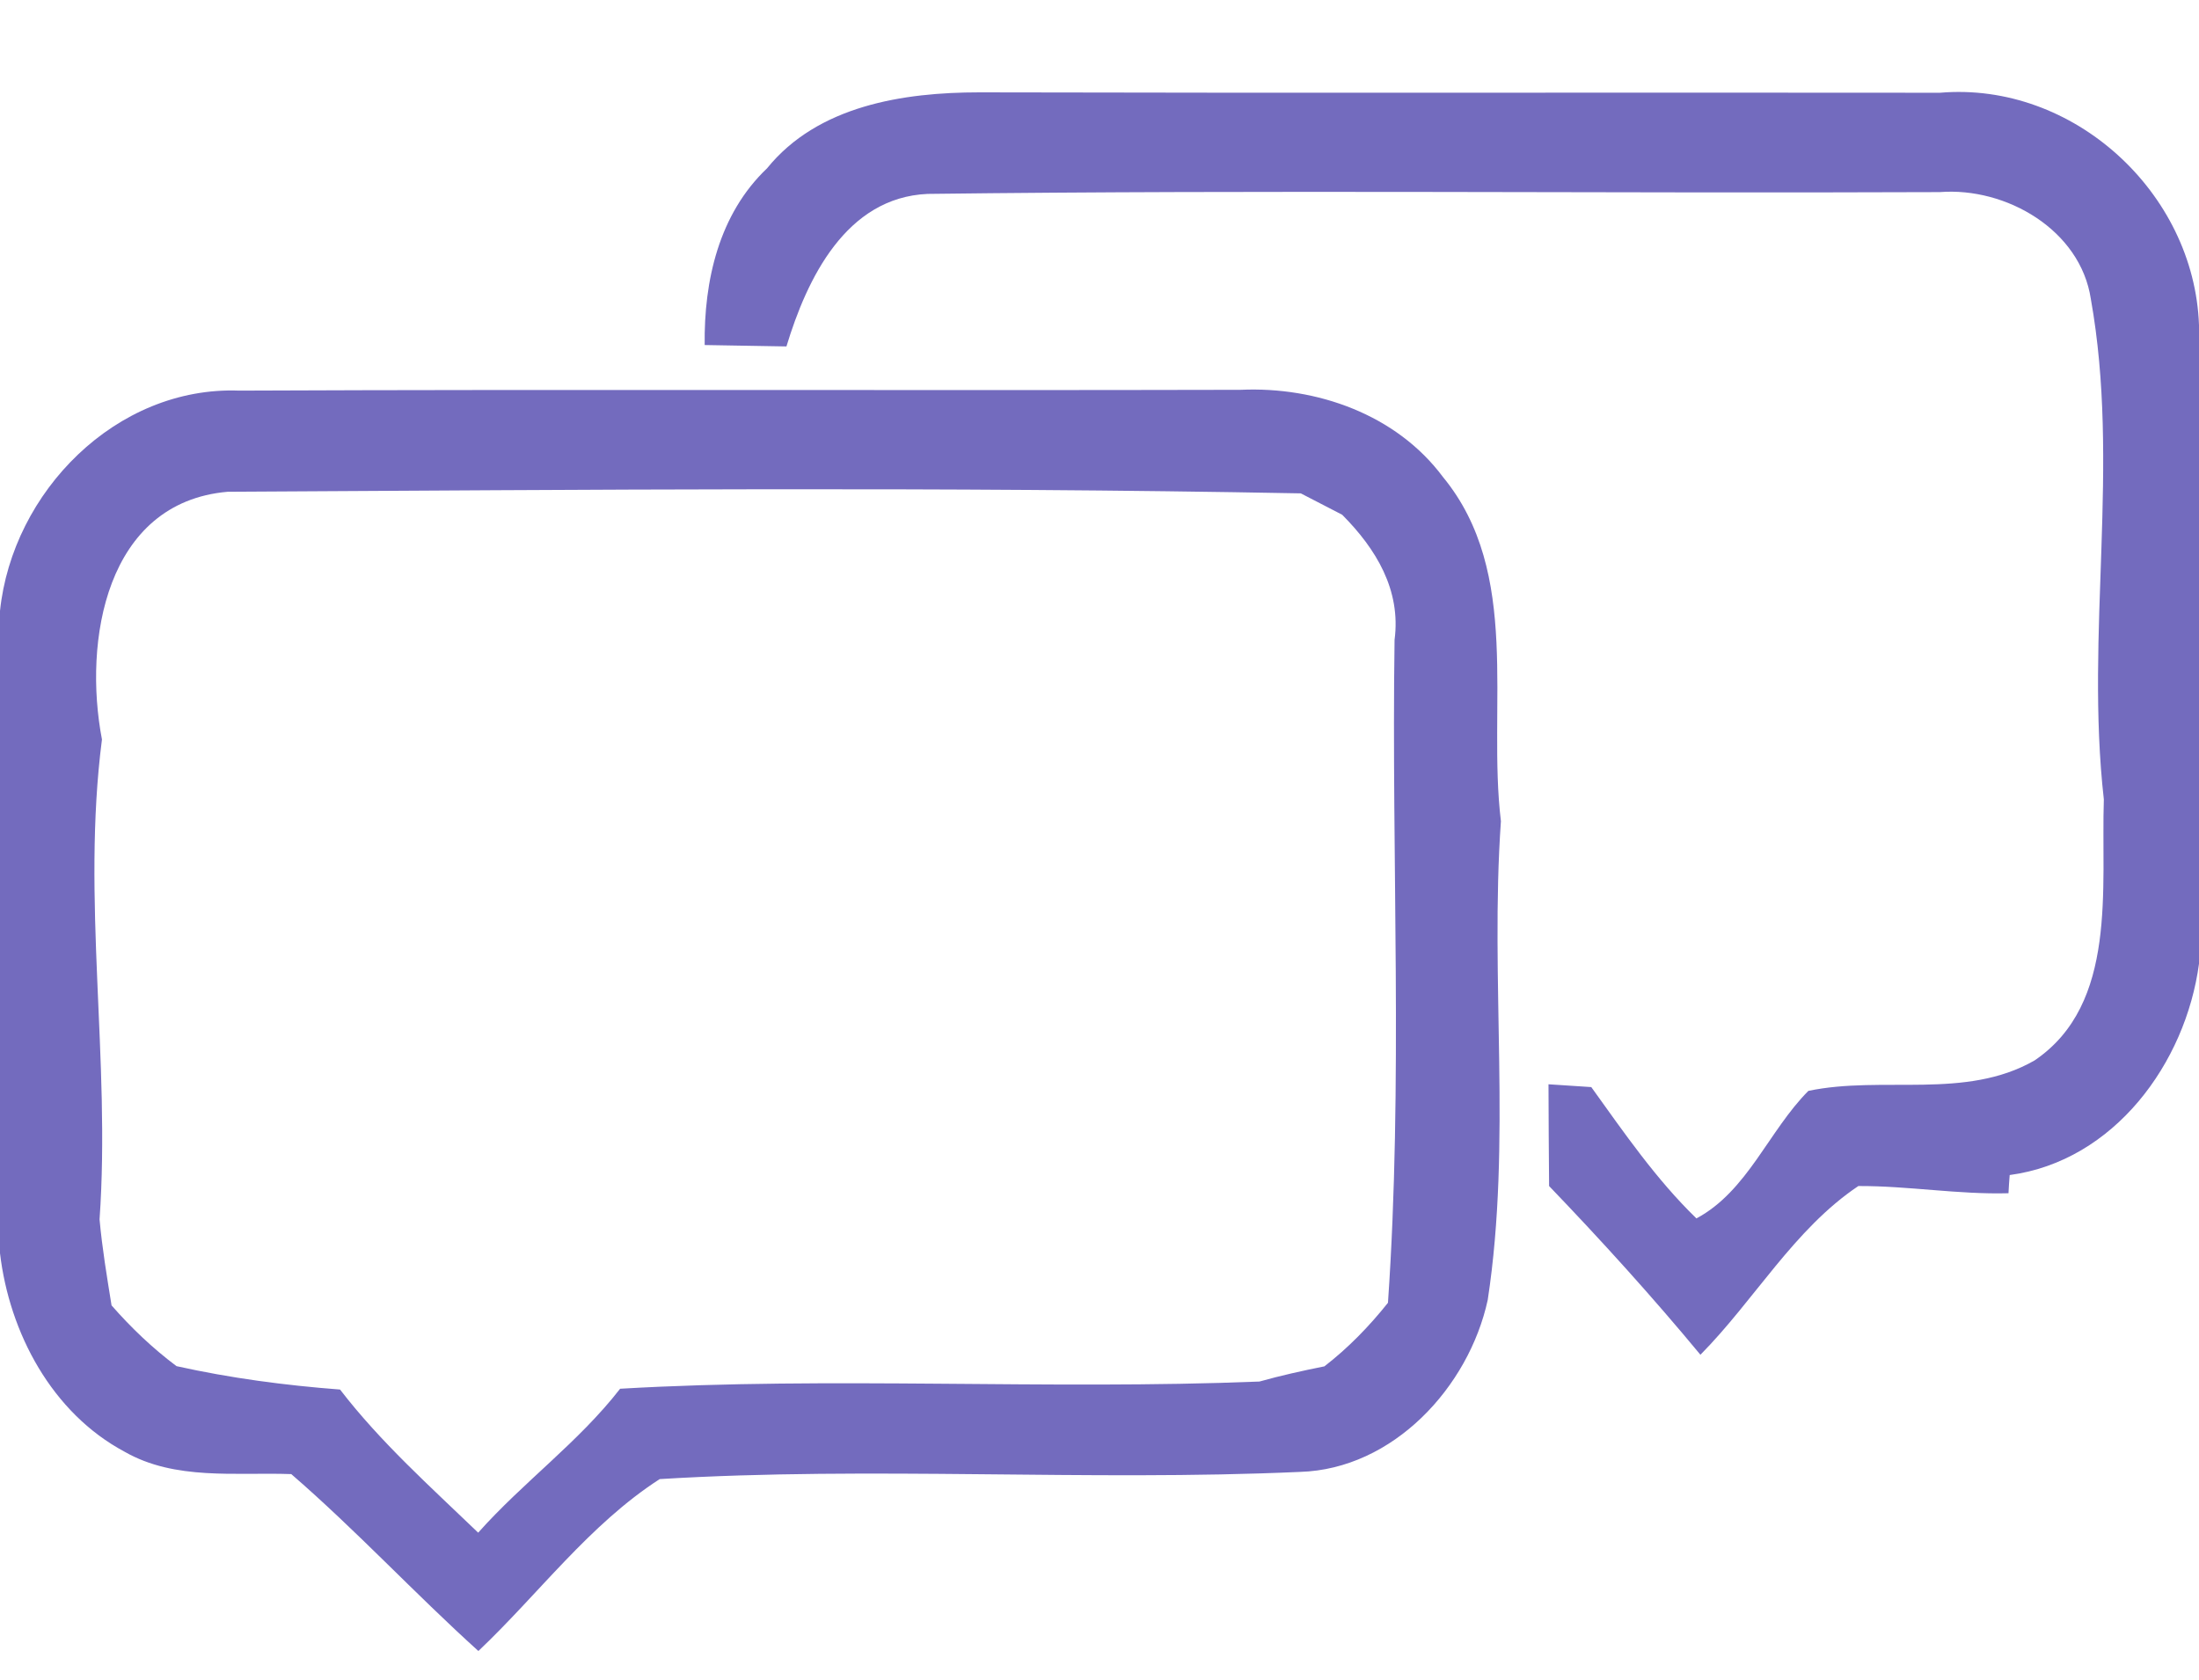
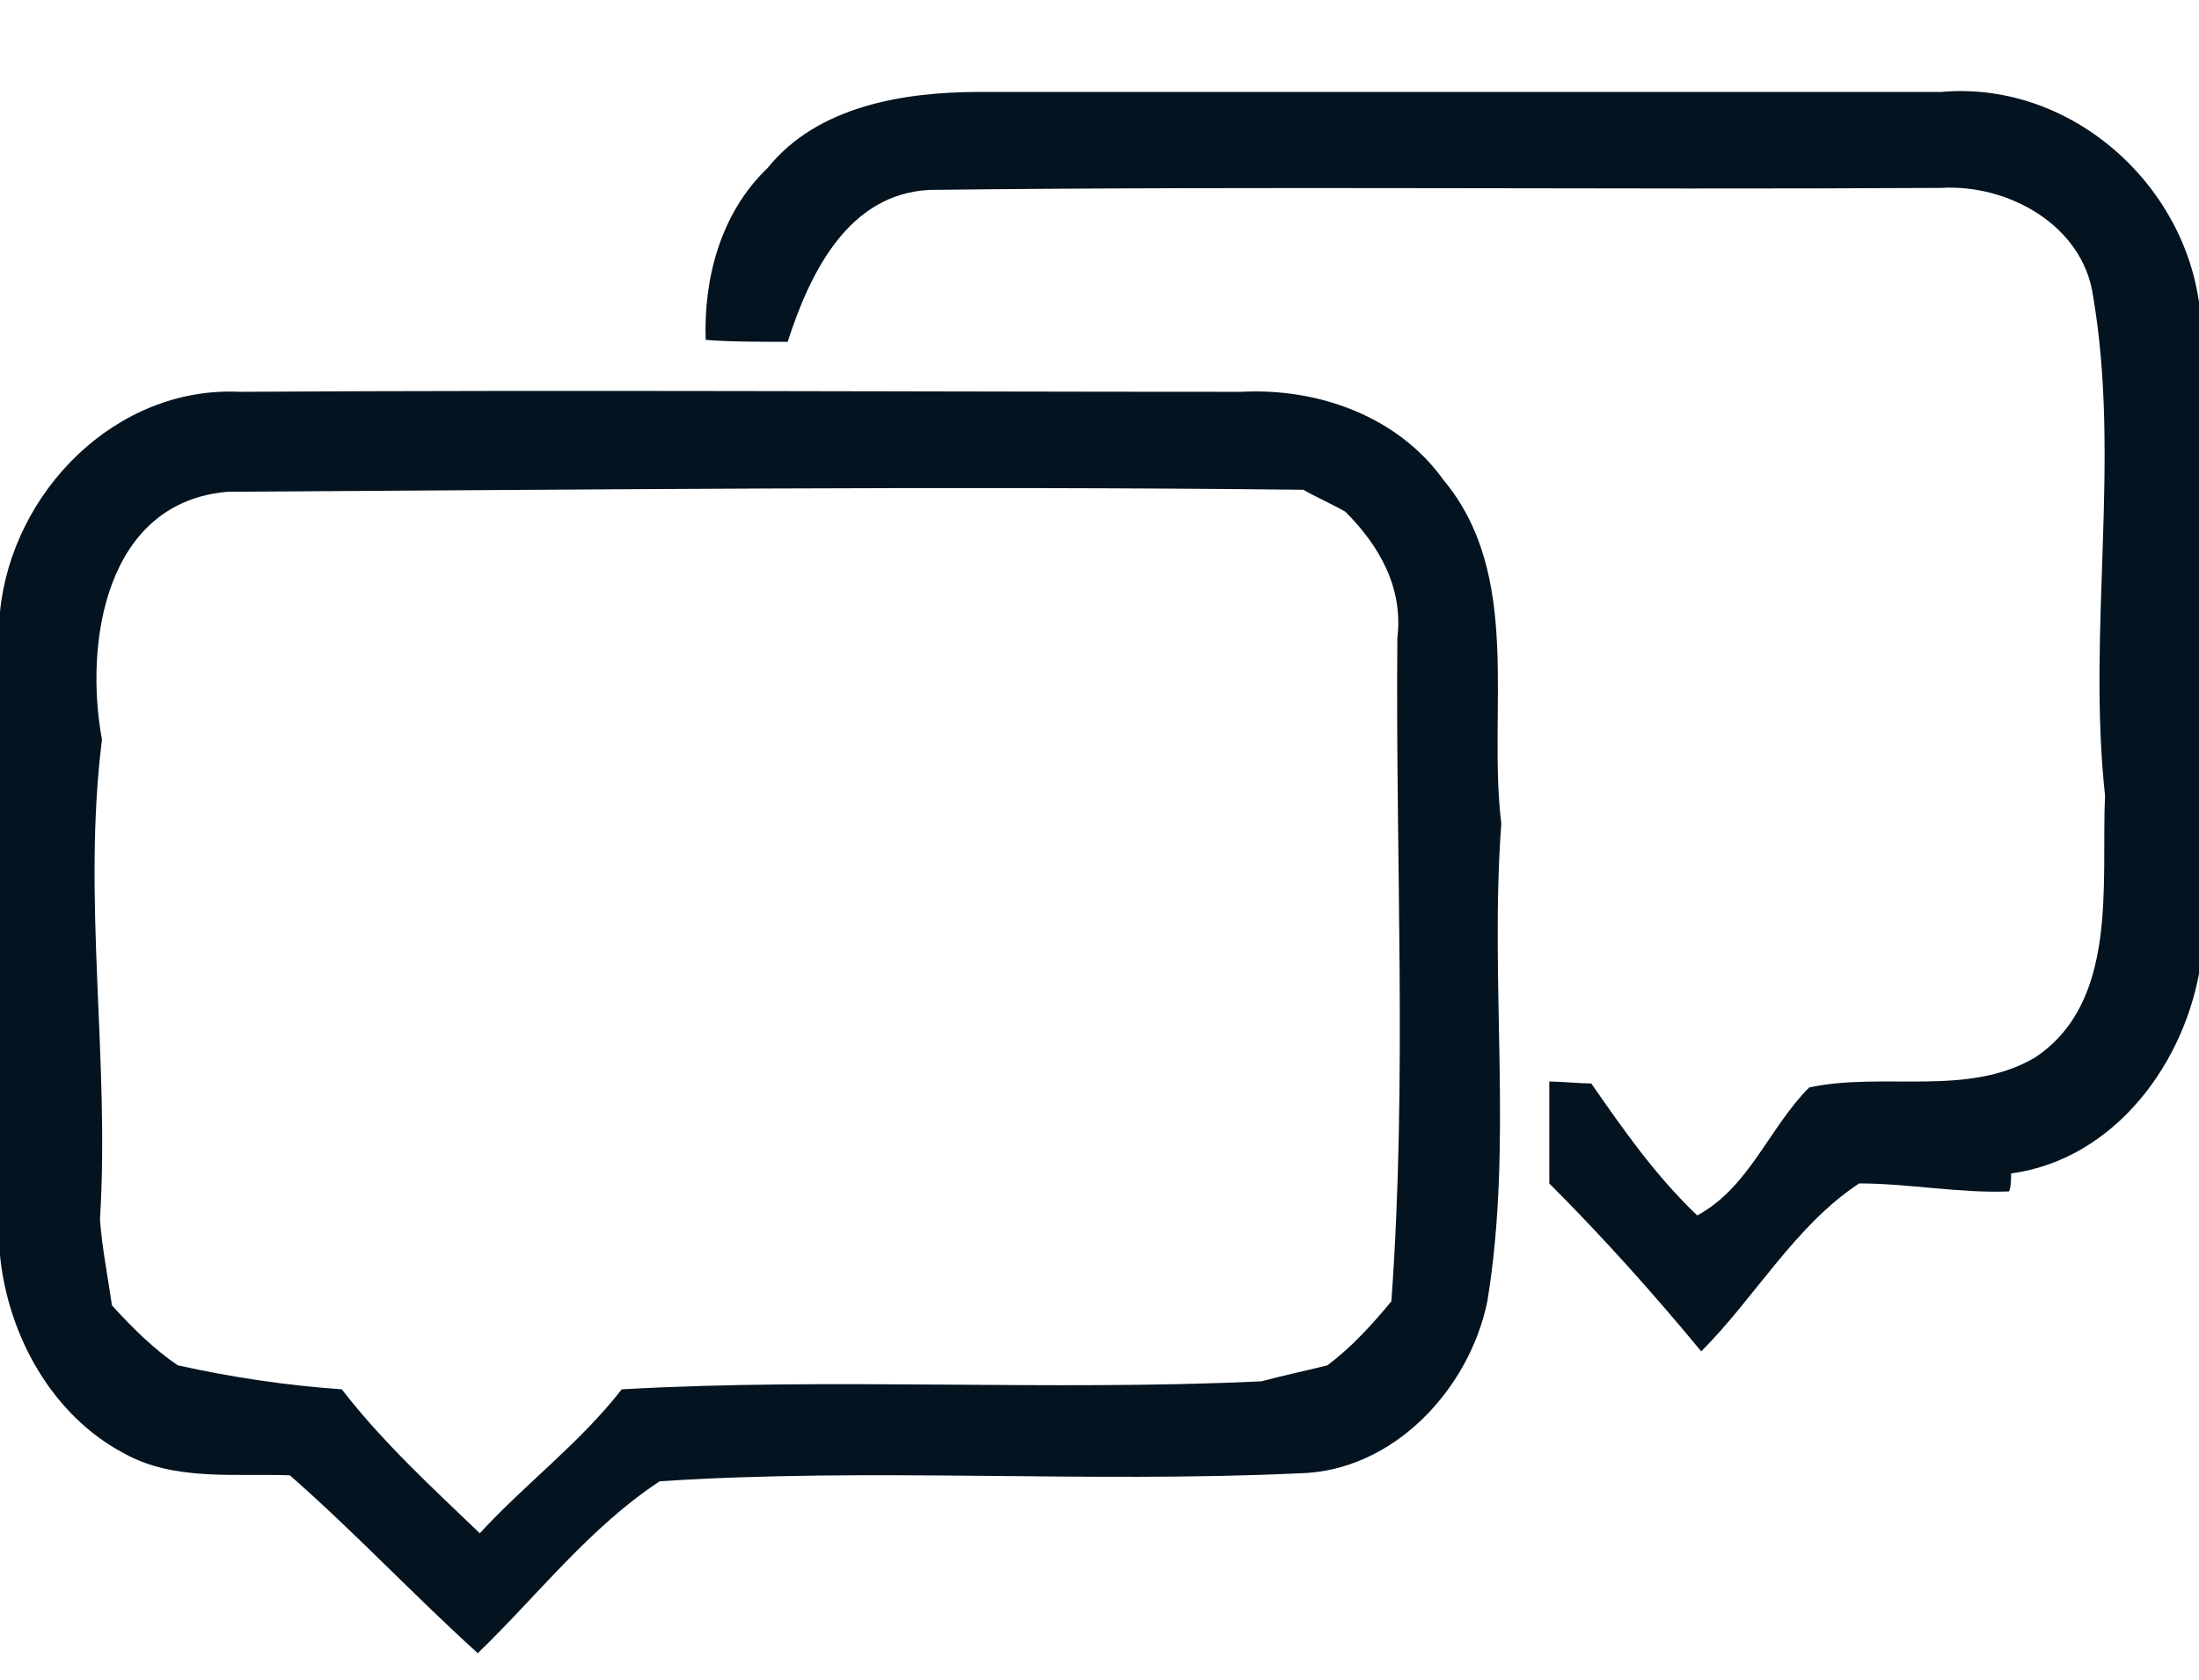
- <svg xmlns="http://www.w3.org/2000/svg" width="110pt" height="84pt" viewBox="0 0 110 84" version="1.1">
-   <g id="#736bbeff">
-     <path fill="#736bbe" opacity="1.00" d=" M 38.37 8.42 C 40.91 5.28 45.19 4.62 48.99 4.62 C 65.01 4.66 81.03 4.62 97.04 4.64 C 103.71 4.07 109.76 9.63 110.00 16.26 L 110.00 48.21 C 109.33 53.19 105.75 58.08 100.53 58.78 C 100.51 59.00 100.48 59.46 100.47 59.69 C 97.96 59.76 95.47 59.32 92.96 59.33 C 89.75 61.48 87.76 65.04 85.06 67.77 C 82.65 64.86 80.11 62.06 77.49 59.33 C 77.48 57.63 77.46 55.94 77.46 54.24 C 78.00 54.27 79.07 54.35 79.60 54.38 C 81.24 56.66 82.84 58.99 84.86 60.95 C 87.42 59.58 88.47 56.57 90.46 54.57 C 94.18 53.79 98.31 55.03 101.77 53.05 C 105.96 50.22 105.09 44.38 105.24 39.99 C 104.30 31.67 106.07 23.23 104.59 14.96 C 104.07 11.50 100.35 9.35 97.03 9.61 C 80.16 9.68 63.27 9.49 46.40 9.70 C 42.32 9.88 40.37 13.93 39.34 17.33 C 38.31 17.31 36.27 17.28 35.25 17.26 C 35.21 14.04 35.96 10.71 38.37 8.42 Z" />
-     <path fill="#736bbe" opacity="1.00" d=" M 0.00 30.56 C 0.62 24.61 5.81 19.31 11.97 19.54 C 28.66 19.47 45.36 19.54 62.06 19.50 C 65.86 19.33 69.85 20.73 72.18 23.86 C 76.14 28.67 74.39 35.37 75.08 41.08 C 74.52 49.06 75.63 57.09 74.42 65.03 C 73.47 69.39 69.69 73.49 65.03 73.63 C 54.37 74.11 43.64 73.34 33.00 73.99 C 29.48 76.26 26.95 79.73 23.93 82.59 C 20.74 79.71 17.82 76.55 14.57 73.74 C 11.79 73.64 8.76 74.07 6.23 72.62 C 2.60 70.68 0.47 66.68 0.00 62.69 L 0.00 30.56 M 11.39 24.60 C 5.28 25.13 4.16 32.08 5.10 36.99 C 4.07 44.99 5.54 53.01 4.98 61.00 C 5.11 62.44 5.35 63.87 5.58 65.30 C 6.56 66.42 7.64 67.45 8.83 68.34 C 11.53 68.94 14.26 69.30 17.01 69.51 C 19.04 72.15 21.53 74.37 23.92 76.67 C 26.17 74.14 28.94 72.15 31.02 69.47 C 41.66 68.85 52.35 69.54 63.00 69.11 C 64.07 68.81 65.15 68.57 66.25 68.35 C 67.44 67.43 68.49 66.35 69.43 65.17 C 70.19 54.15 69.60 43.06 69.76 32.01 C 70.09 29.51 68.83 27.45 67.14 25.75 C 66.62 25.48 65.59 24.95 65.07 24.68 C 47.19 24.34 29.27 24.50 11.39 24.60 Z" />
+ <svg xmlns="http://www.w3.org/2000/svg" version="1.1" id="Слой_1" x="0px" y="0px" viewBox="-250 355 110 84" style="enable-background:new -250 355 110 84;" xml:space="preserve">
+   <style type="text/css">
+ 	.st0{fill:#03131F;}
+ </style>
+   <g id="_x23_736bbeff">
+     <path class="st0" d="M-211.6,363.4c2.5-3.1,6.8-3.8,10.6-3.8c16,0,32,0,48.1,0c6.7-0.6,12.7,5,13,11.6v31.9   c-0.7,5-4.3,9.9-9.5,10.6c0,0.2,0,0.7-0.1,0.9c-2.5,0.1-5-0.4-7.5-0.4c-3.2,2.1-5.2,5.7-7.9,8.4c-2.4-2.9-4.9-5.7-7.6-8.4   c0-1.7,0-3.4,0-5.1c0.5,0,1.6,0.1,2.1,0.1c1.6,2.3,3.2,4.6,5.3,6.6c2.6-1.4,3.6-4.4,5.6-6.4c3.7-0.8,7.9,0.5,11.3-1.5   c4.2-2.8,3.3-8.7,3.5-13.1c-0.9-8.3,0.8-16.8-0.6-25c-0.5-3.5-4.2-5.6-7.6-5.4c-16.9,0.1-33.8-0.1-50.6,0.1c-4.1,0.2-6,4.2-7.1,7.6   c-1,0-3.1,0-4.1-0.1C-214.8,369-214,365.7-211.6,363.4z" />
+     <path class="st0" d="M-250,385.6c0.6-6,5.8-11.3,12-11c16.7-0.1,33.4,0,50.1,0c3.8-0.2,7.8,1.2,10.1,4.4c4,4.8,2.2,11.5,2.9,17.2   c-0.6,8,0.6,16-0.7,23.9c-0.9,4.4-4.7,8.5-9.4,8.6c-10.7,0.5-21.4-0.3-32,0.4c-3.5,2.3-6.1,5.7-9.1,8.6c-3.2-2.9-6.1-6-9.4-8.9   c-2.8-0.1-5.8,0.3-8.3-1.1c-3.6-1.9-5.8-5.9-6.2-9.9V385.6 M-238.6,379.6c-6.1,0.5-7.2,7.5-6.3,12.4c-1,8,0.4,16-0.1,24   c0.1,1.4,0.4,2.9,0.6,4.3c1,1.1,2.1,2.2,3.3,3c2.7,0.6,5.4,1,8.2,1.2c2,2.6,4.5,4.9,6.9,7.2c2.3-2.5,5-4.5,7.1-7.2   c10.6-0.6,21.3,0.1,32-0.4c1.1-0.3,2.1-0.5,3.3-0.8c1.2-0.9,2.2-2,3.2-3.2c0.8-11,0.2-22.1,0.3-33.2c0.3-2.5-0.9-4.6-2.6-6.3   c-0.5-0.3-1.6-0.8-2.1-1.1C-202.8,379.3-220.7,379.5-238.6,379.6z" />
  </g>
</svg>
